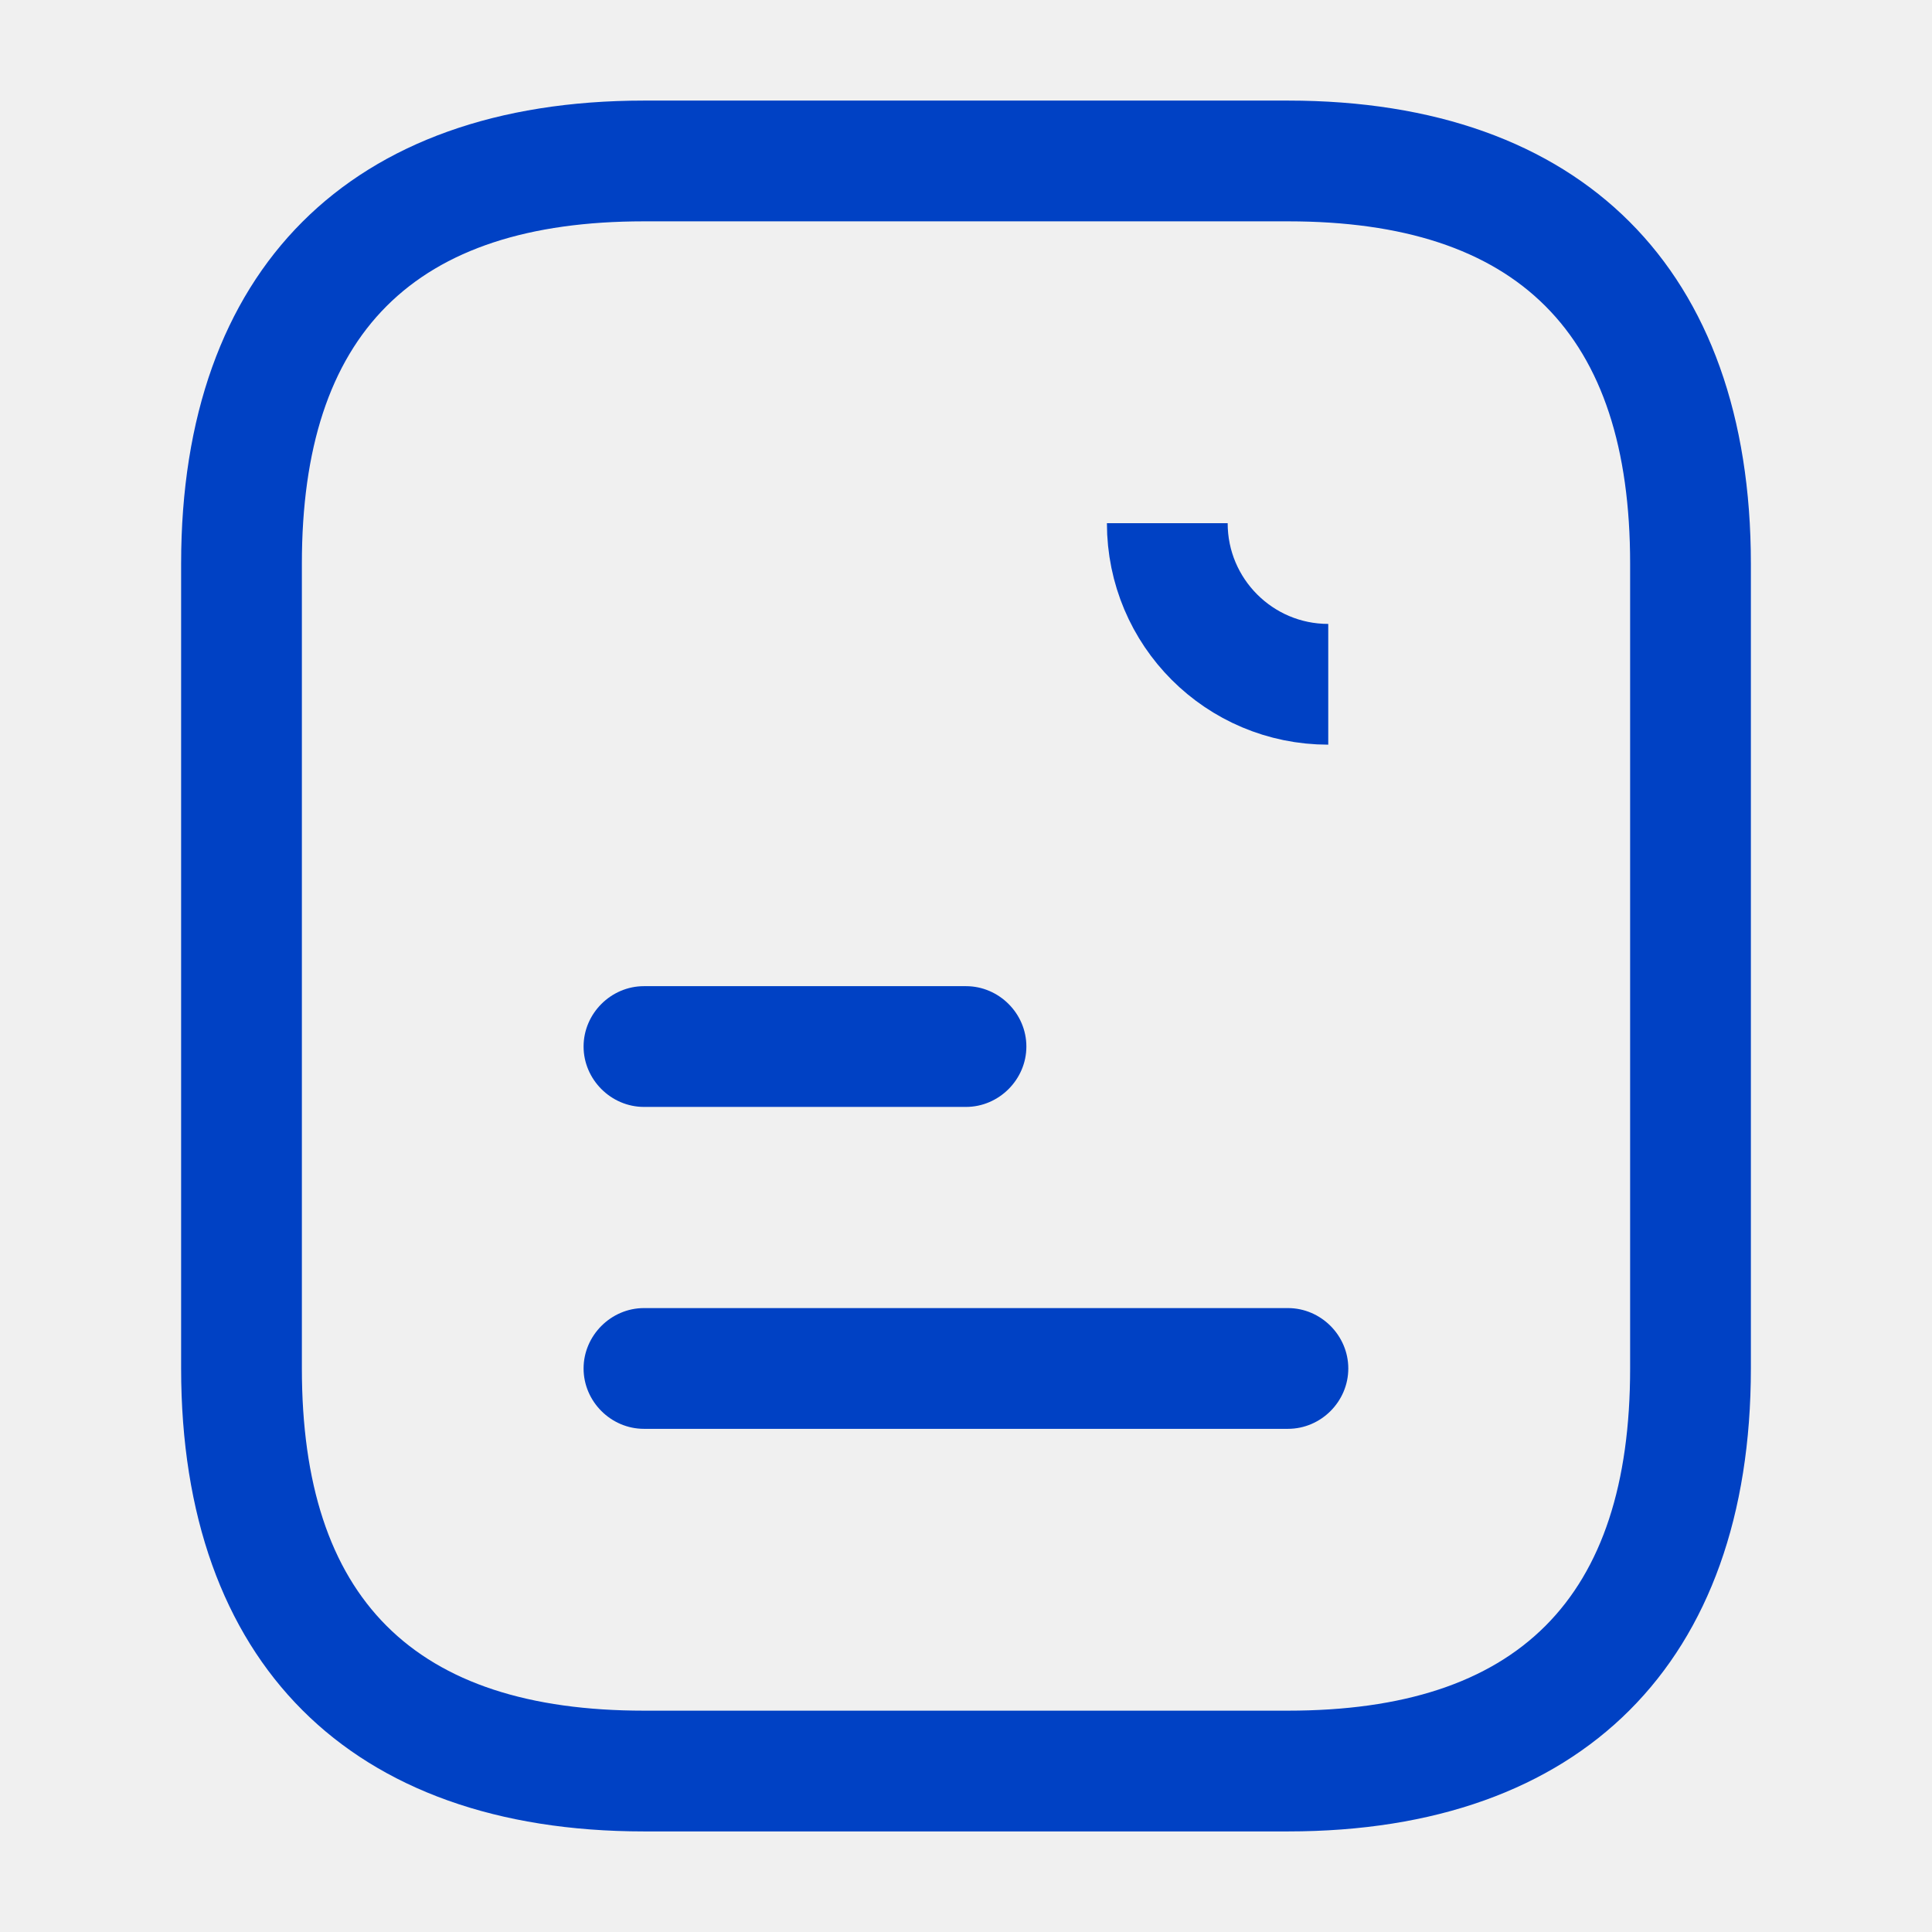
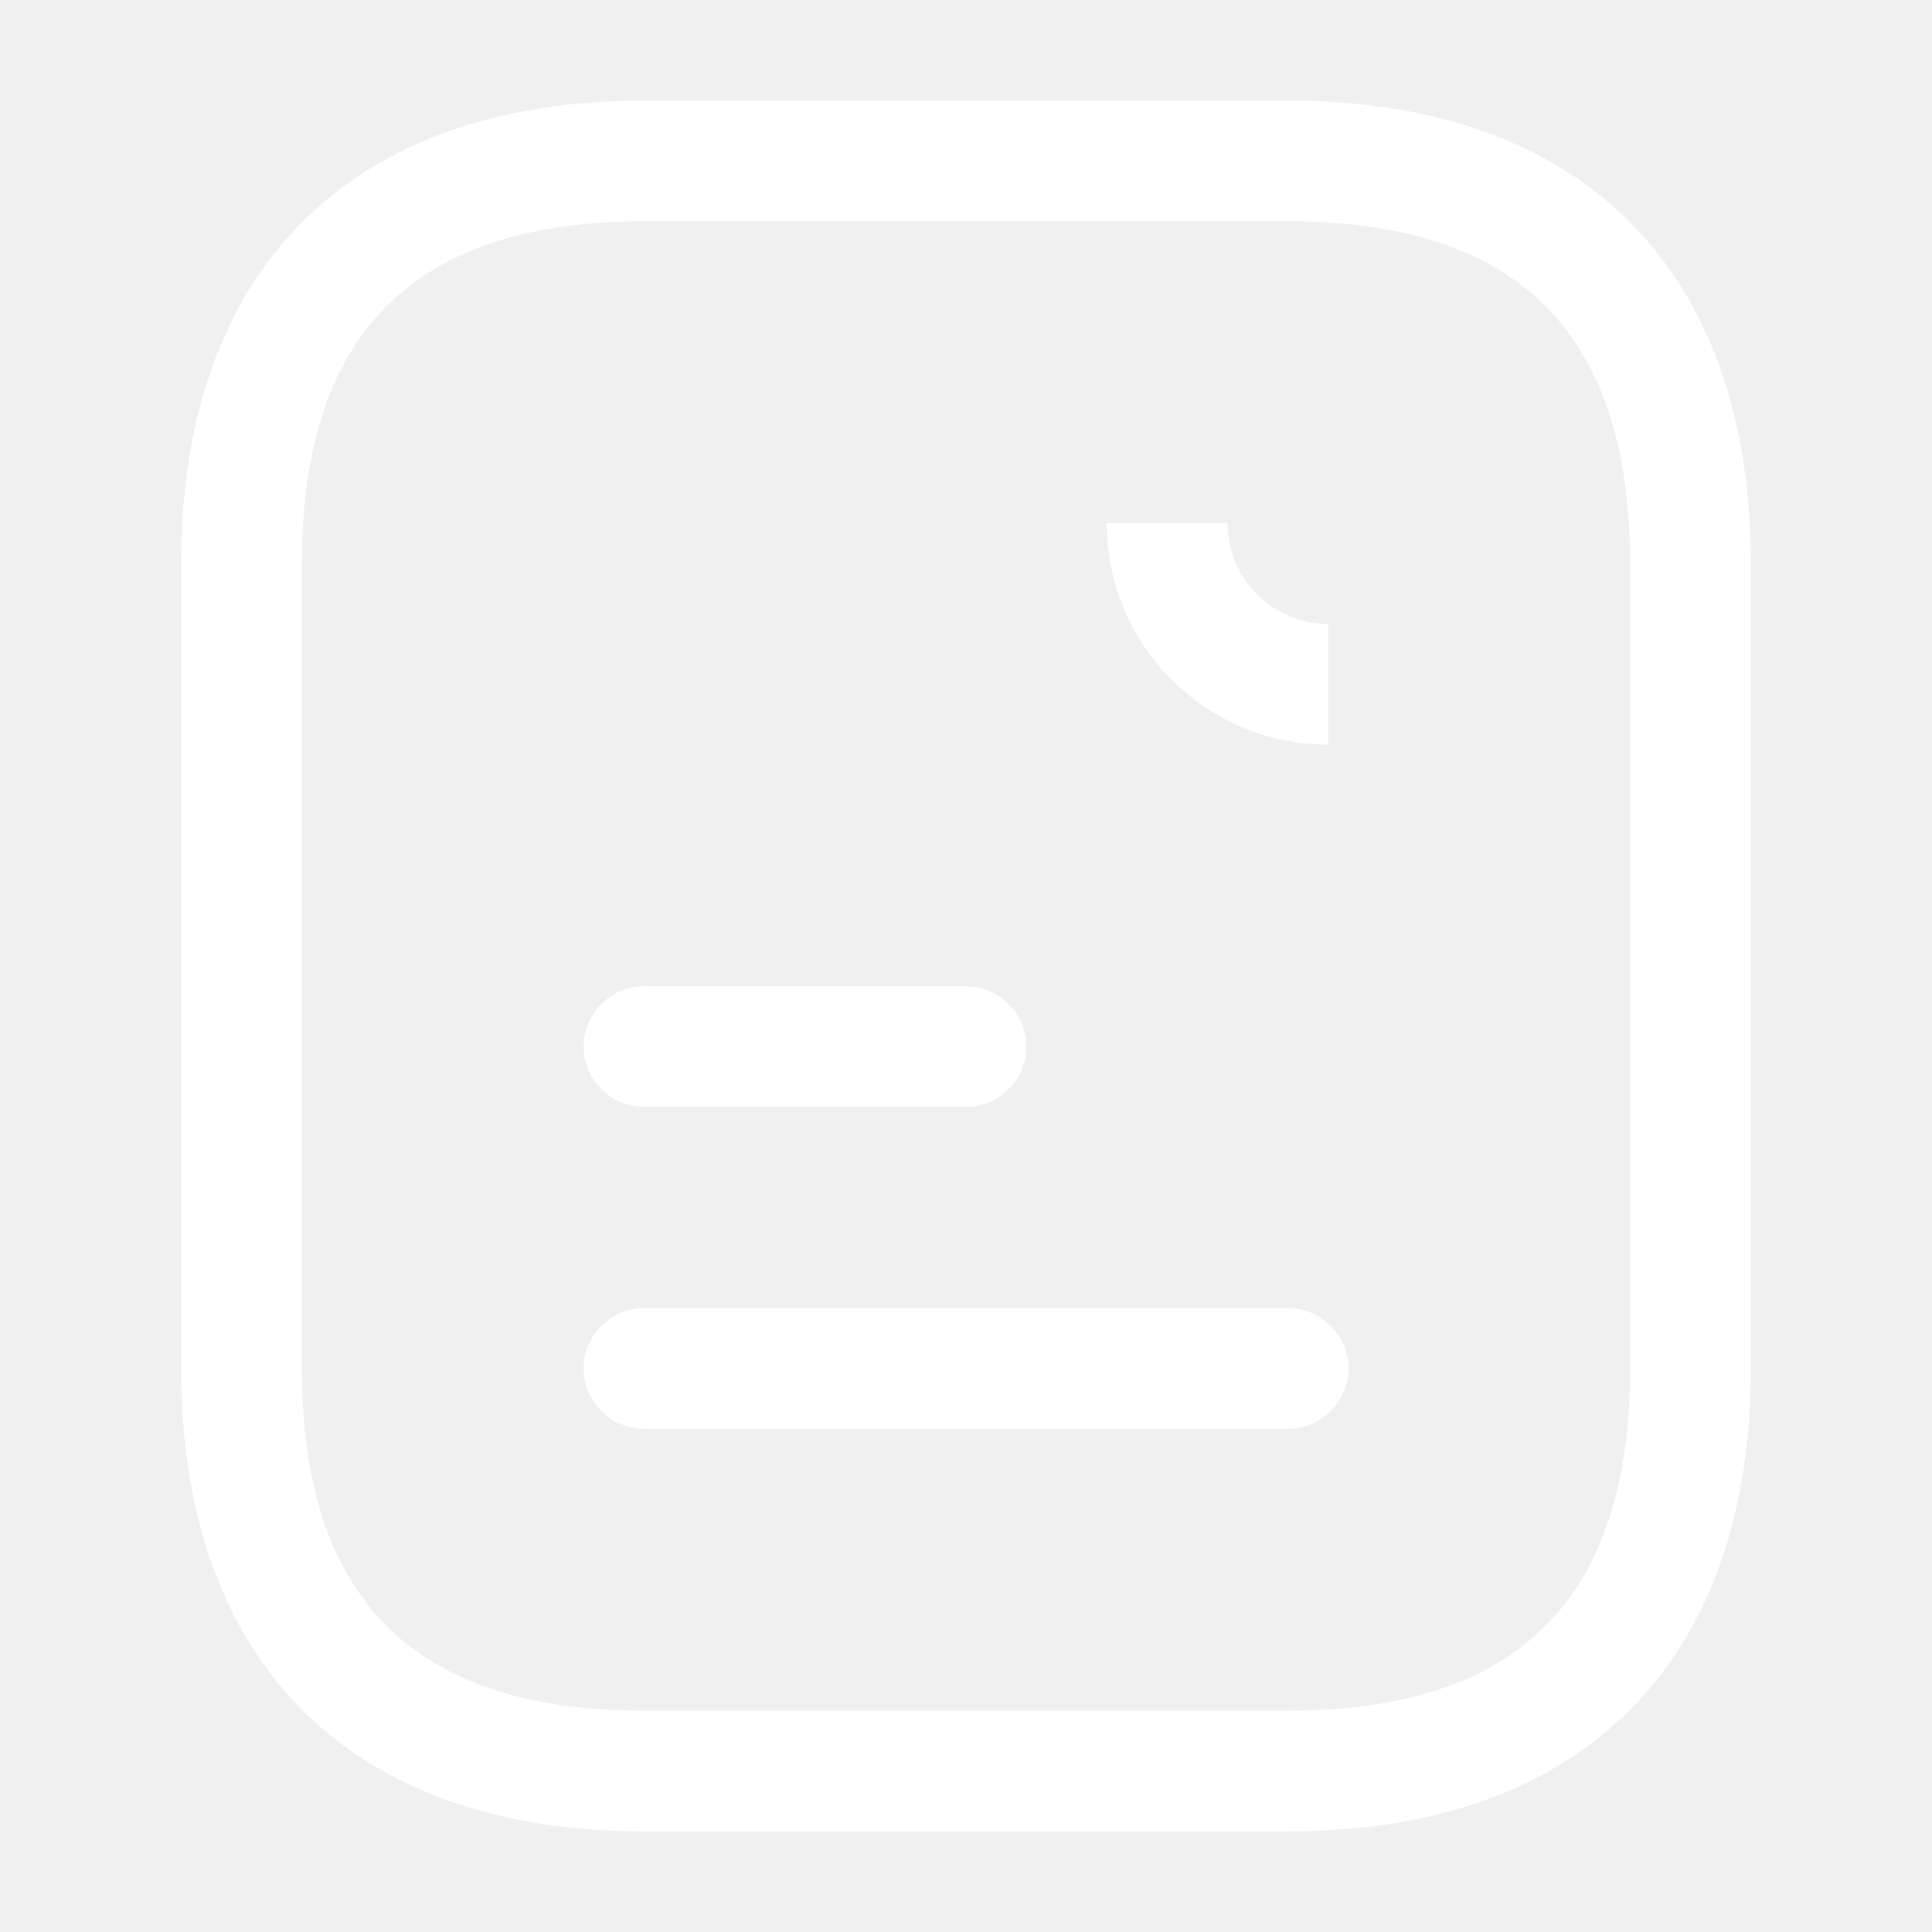
<svg xmlns="http://www.w3.org/2000/svg" width="16" height="16" viewBox="0 0 16 16" fill="none">
-   <g id="vuesax/outline/document-text">
-     <g id="document-text">
-       <path id="Vector" d="M10.667 15.167H5.333C2.9 15.167 1.5 13.767 1.5 11.333V4.667C1.5 2.233 2.9 0.833 5.333 0.833H10.667C13.1 0.833 14.5 2.233 14.5 4.667V11.333C14.5 13.767 13.1 15.167 10.667 15.167ZM5.333 1.833C3.427 1.833 2.5 2.76 2.5 4.667V11.333C2.5 13.24 3.427 14.167 5.333 14.167H10.667C12.573 14.167 13.5 13.24 13.5 11.333V4.667C13.5 2.76 12.573 1.833 10.667 1.833H5.333Z" fill="#0041C4" />
-       <path id="Vector_2" d="M11 5.667C10.263 5.667 9.667 5.071 9.667 4.333C9.667 5.069 10.264 5.667 11 5.667Z" fill="#0041C4" stroke="#0041C4" />
-       <path id="Vector_3" d="M8 9.167H5.333C5.06 9.167 4.833 8.94 4.833 8.667C4.833 8.393 5.06 8.167 5.333 8.167H8C8.273 8.167 8.5 8.393 8.5 8.667C8.5 8.94 8.273 9.167 8 9.167Z" fill="#0041C4" />
-       <path id="Vector_4" d="M10.666 11.833H5.333C5.06 11.833 4.833 11.607 4.833 11.333C4.833 11.06 5.06 10.833 5.333 10.833H10.666C10.94 10.833 11.166 11.06 11.166 11.333C11.166 11.607 10.94 11.833 10.666 11.833Z" fill="#0041C4" />
-     </g>
-   </g>
+   <path d="M10.667 15.167H5.333C2.9 15.167 1.5 13.767 1.5 11.333V4.667C1.5 2.233 2.9 0.833 5.333 0.833H10.667C13.1 0.833 14.5 2.233 14.5 4.667V11.333C14.5 13.767 13.1 15.167 10.667 15.167ZM5.333 1.833C3.427 1.833 2.5 2.76 2.5 4.667V11.333C2.5 13.24 3.427 14.167 5.333 14.167H10.667C12.573 14.167 13.5 13.24 13.5 11.333V4.667C13.5 2.76 12.573 1.833 10.667 1.833H5.333Z" fill="white" />
+   <path d="M11 5.667C10.263 5.667 9.666 5.071 9.666 4.333C9.666 5.069 10.264 5.667 11 5.667Z" fill="white" stroke="white" />
+   <path d="M8 9.167H5.333C5.06 9.167 4.833 8.94 4.833 8.667C4.833 8.393 5.06 8.167 5.333 8.167H8C8.274 8.167 8.5 8.393 8.5 8.667C8.5 8.94 8.274 9.167 8 9.167Z" fill="white" />
+   <path d="M10.667 11.833H5.333C5.06 11.833 4.833 11.607 4.833 11.333C4.833 11.06 5.06 10.833 5.333 10.833H10.667C10.94 10.833 11.167 11.06 11.167 11.333C11.167 11.607 10.94 11.833 10.667 11.833Z" fill="white" />
</svg>
